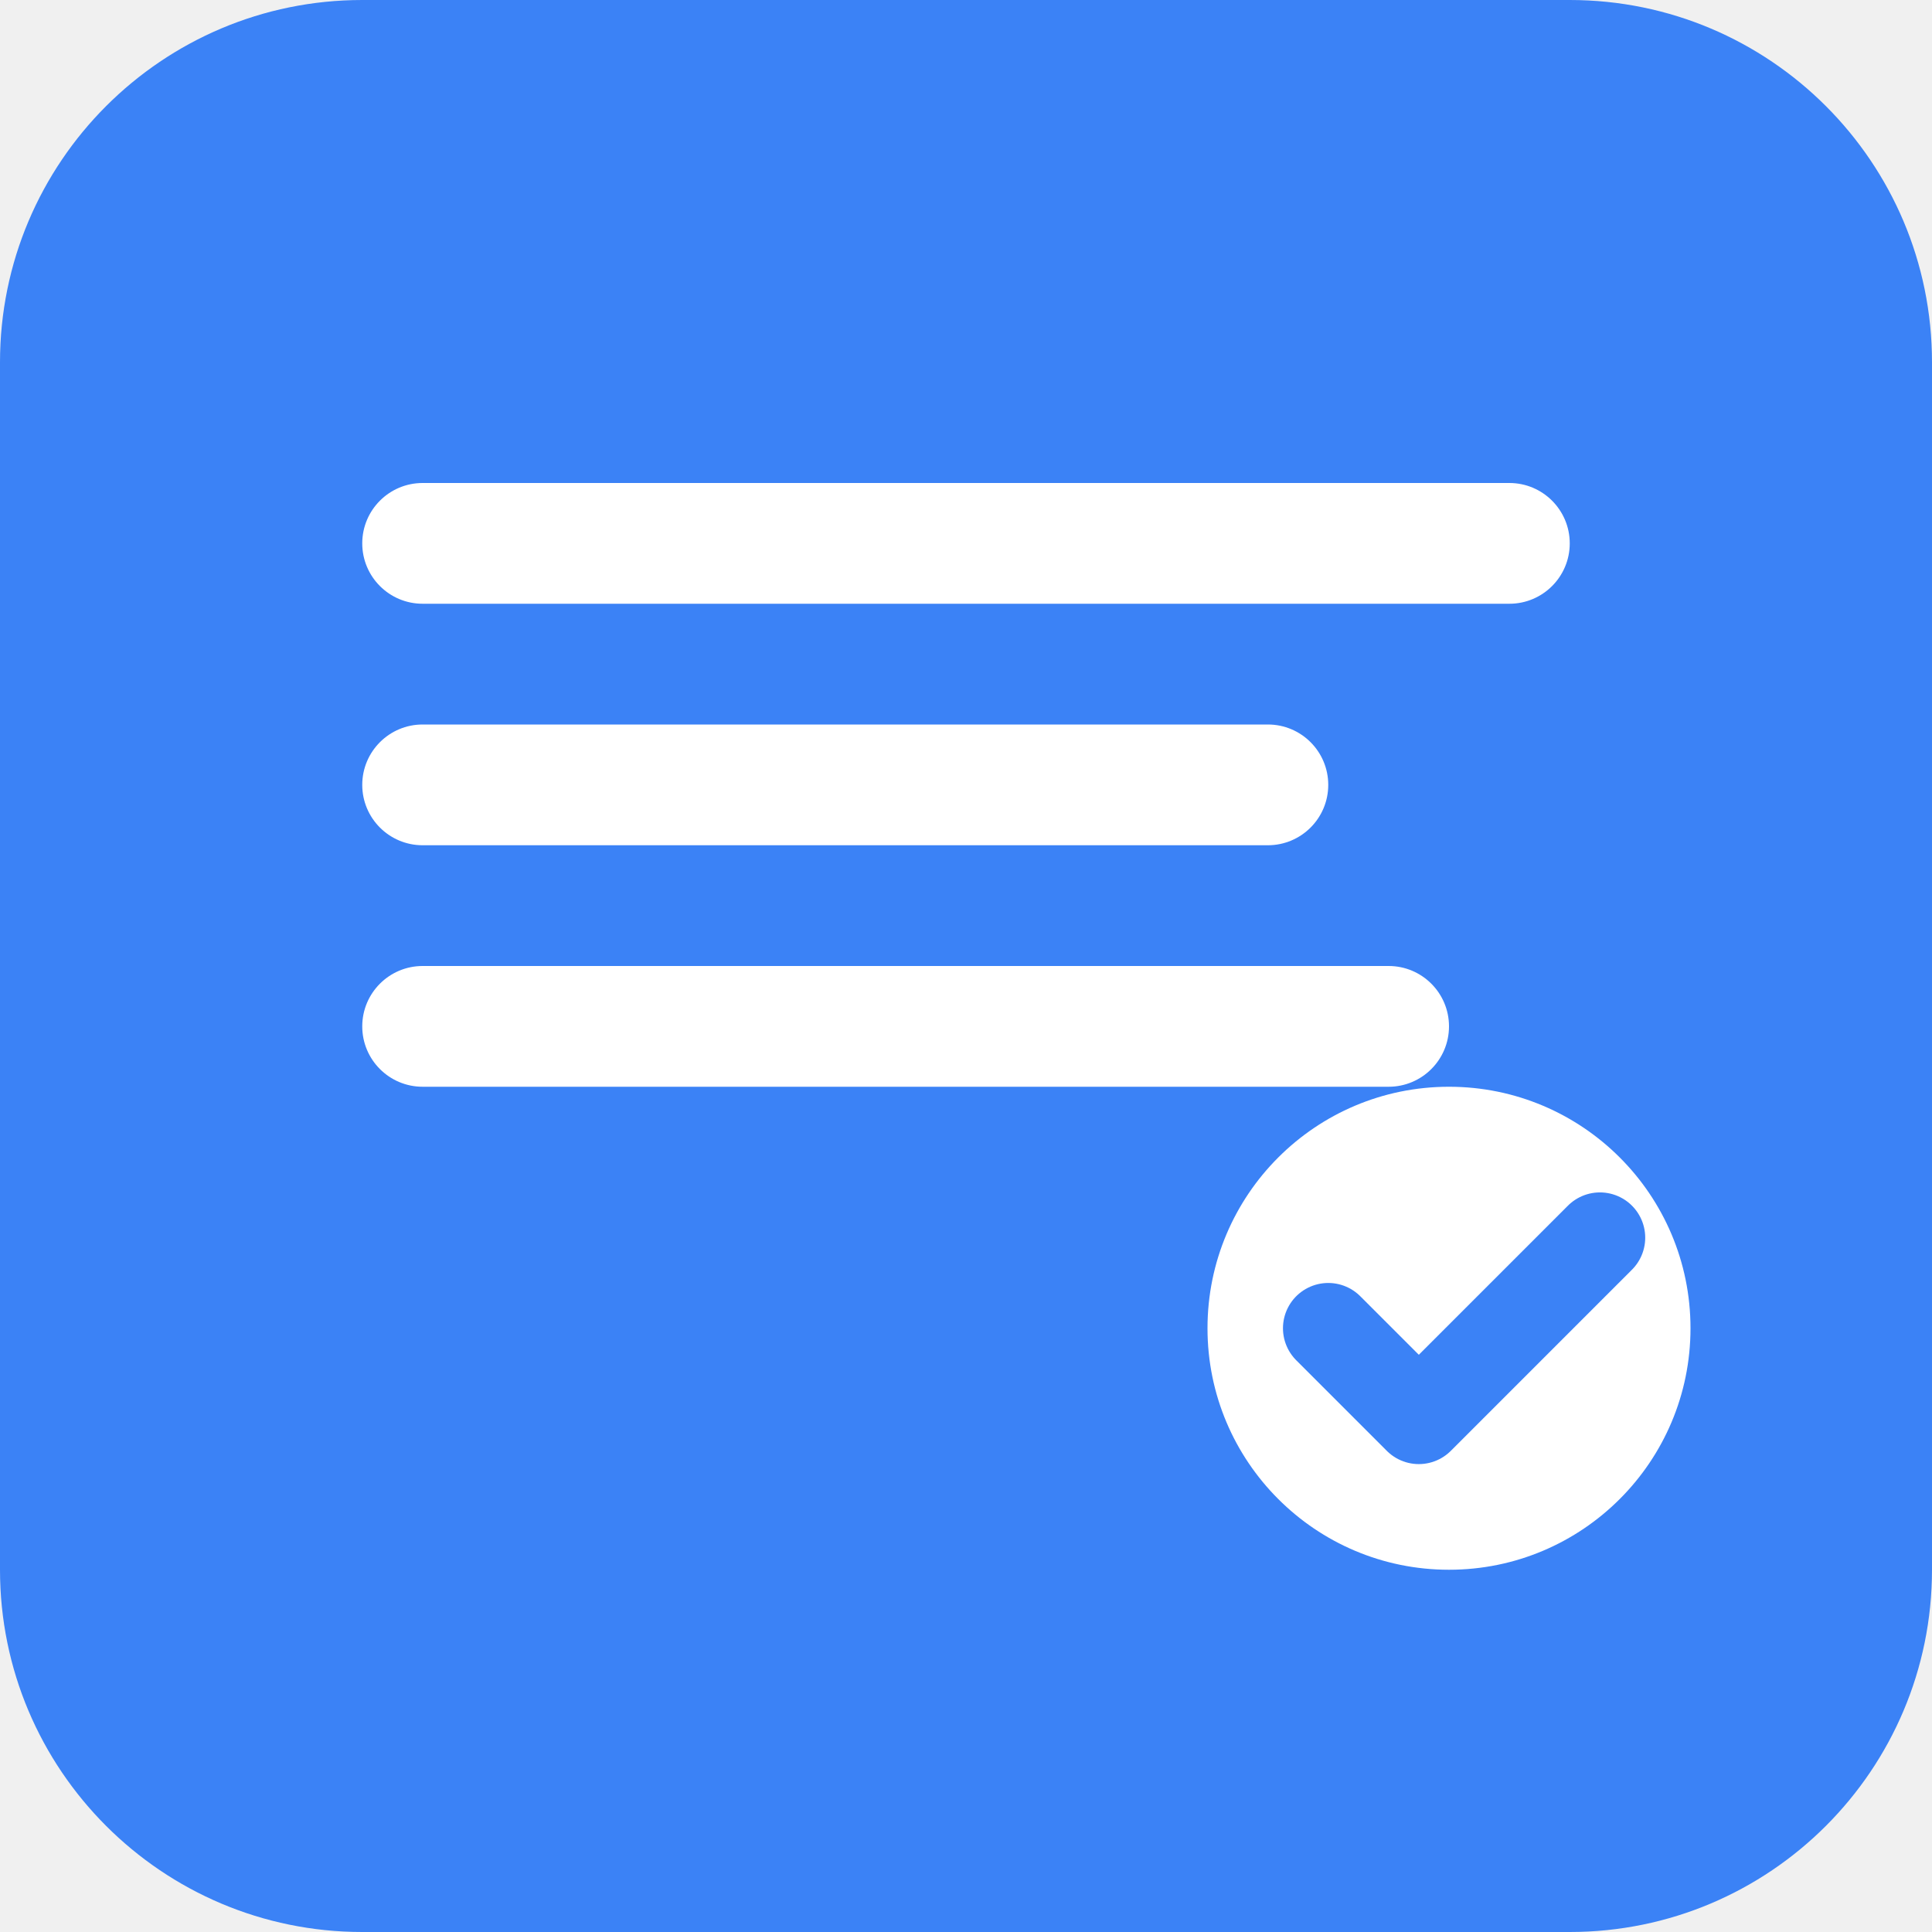
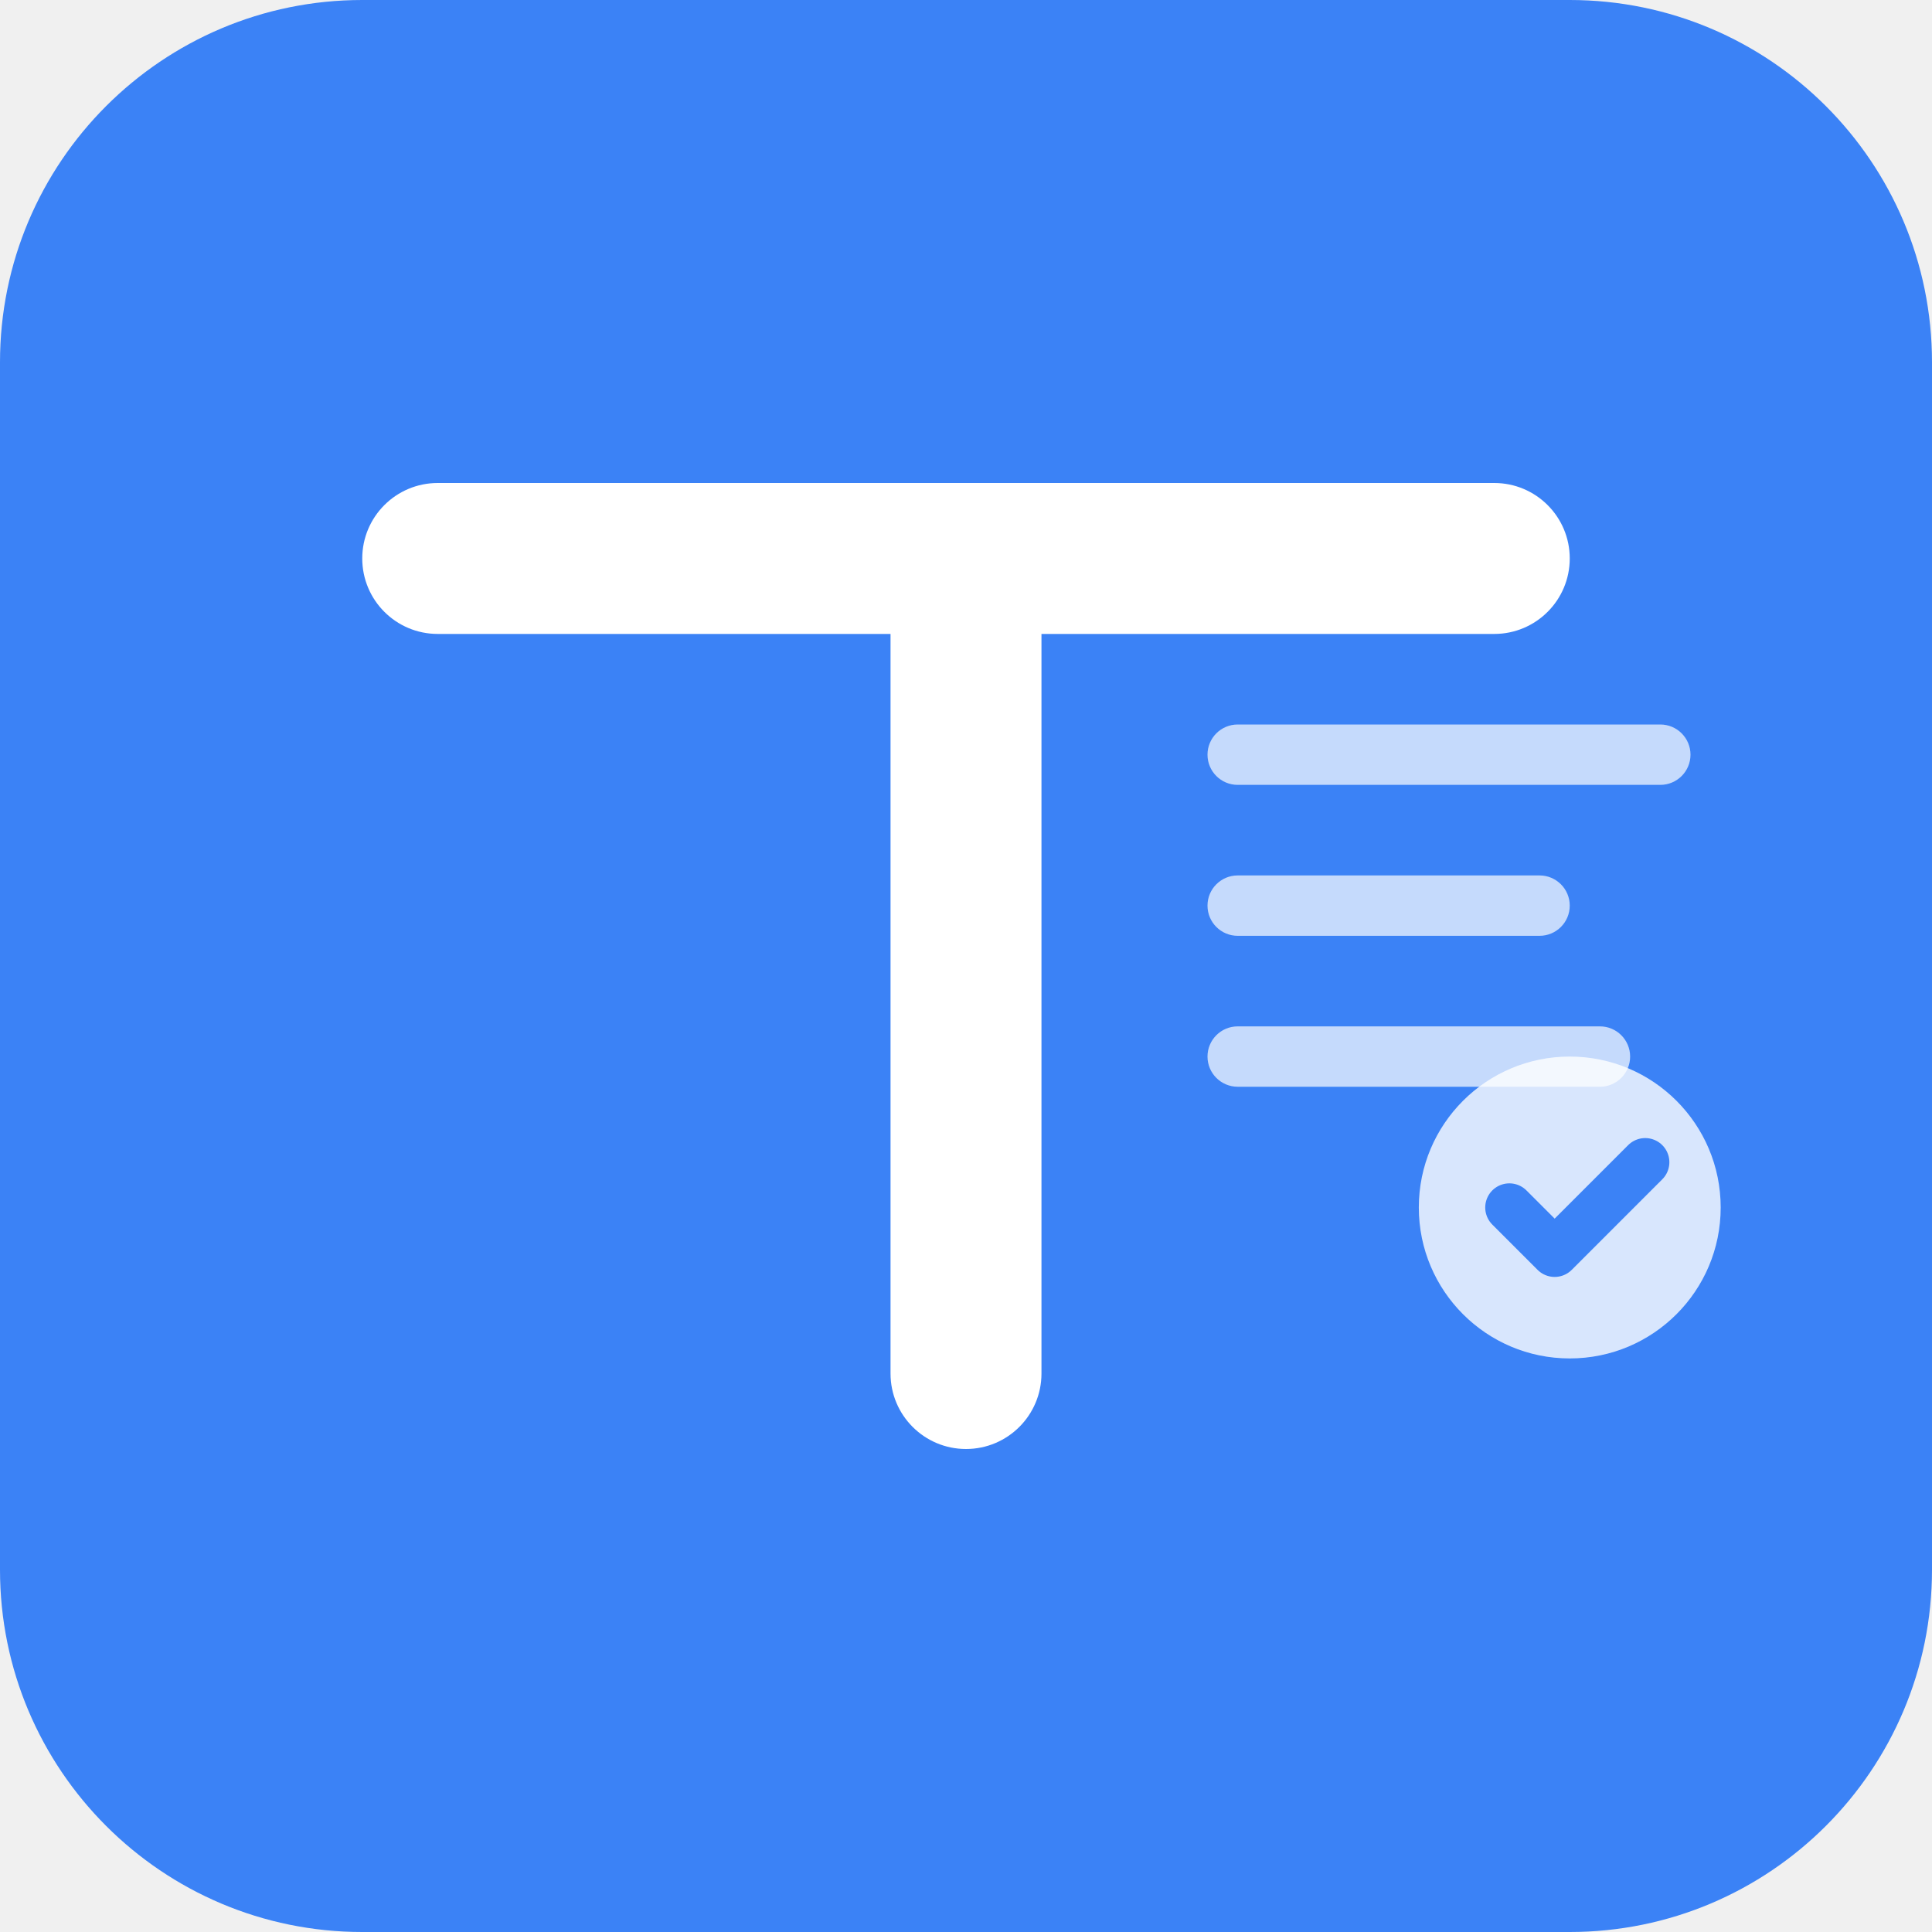
<svg xmlns="http://www.w3.org/2000/svg" viewBox="0 0 32 32" fill="none">
  <rect width="32" height="32" rx="6" fill="#3B82F6" />
-   <rect x="6" y="8" width="20" height="2" rx="1" fill="white" />
-   <rect x="6" y="12" width="16" height="2" rx="1" fill="white" />
-   <rect x="6" y="16" width="18" height="2" rx="1" fill="white" />
-   <circle cx="24" cy="22" r="4" fill="white" />
-   <path d="M22 22l1.5 1.5 3-3" stroke="#3B82F6" stroke-width="1.5" stroke-linecap="round" stroke-linejoin="round" />
+   <rect x="6" y="8" width="20" height="2.5" rx="1.25" fill="white" />
+   <rect x="14.75" y="8" width="2.5" height="16" rx="1.25" fill="white" />
+   <rect x="20" y="12" width="8" height="1" rx="0.5" fill="white" opacity="0.7" />
+   <rect x="20" y="14.5" width="6" height="1" rx="0.5" fill="white" opacity="0.7" />
+   <rect x="20" y="17" width="7" height="1" rx="0.5" fill="white" opacity="0.7" />
+   <circle cx="26" cy="20" r="2.5" fill="white" opacity="0.8" />
+   <path d="M25 20l0.75 0.75 1.5-1.5" stroke="#3B82F6" stroke-width="0.8" stroke-linecap="round" stroke-linejoin="round" />
</svg>
